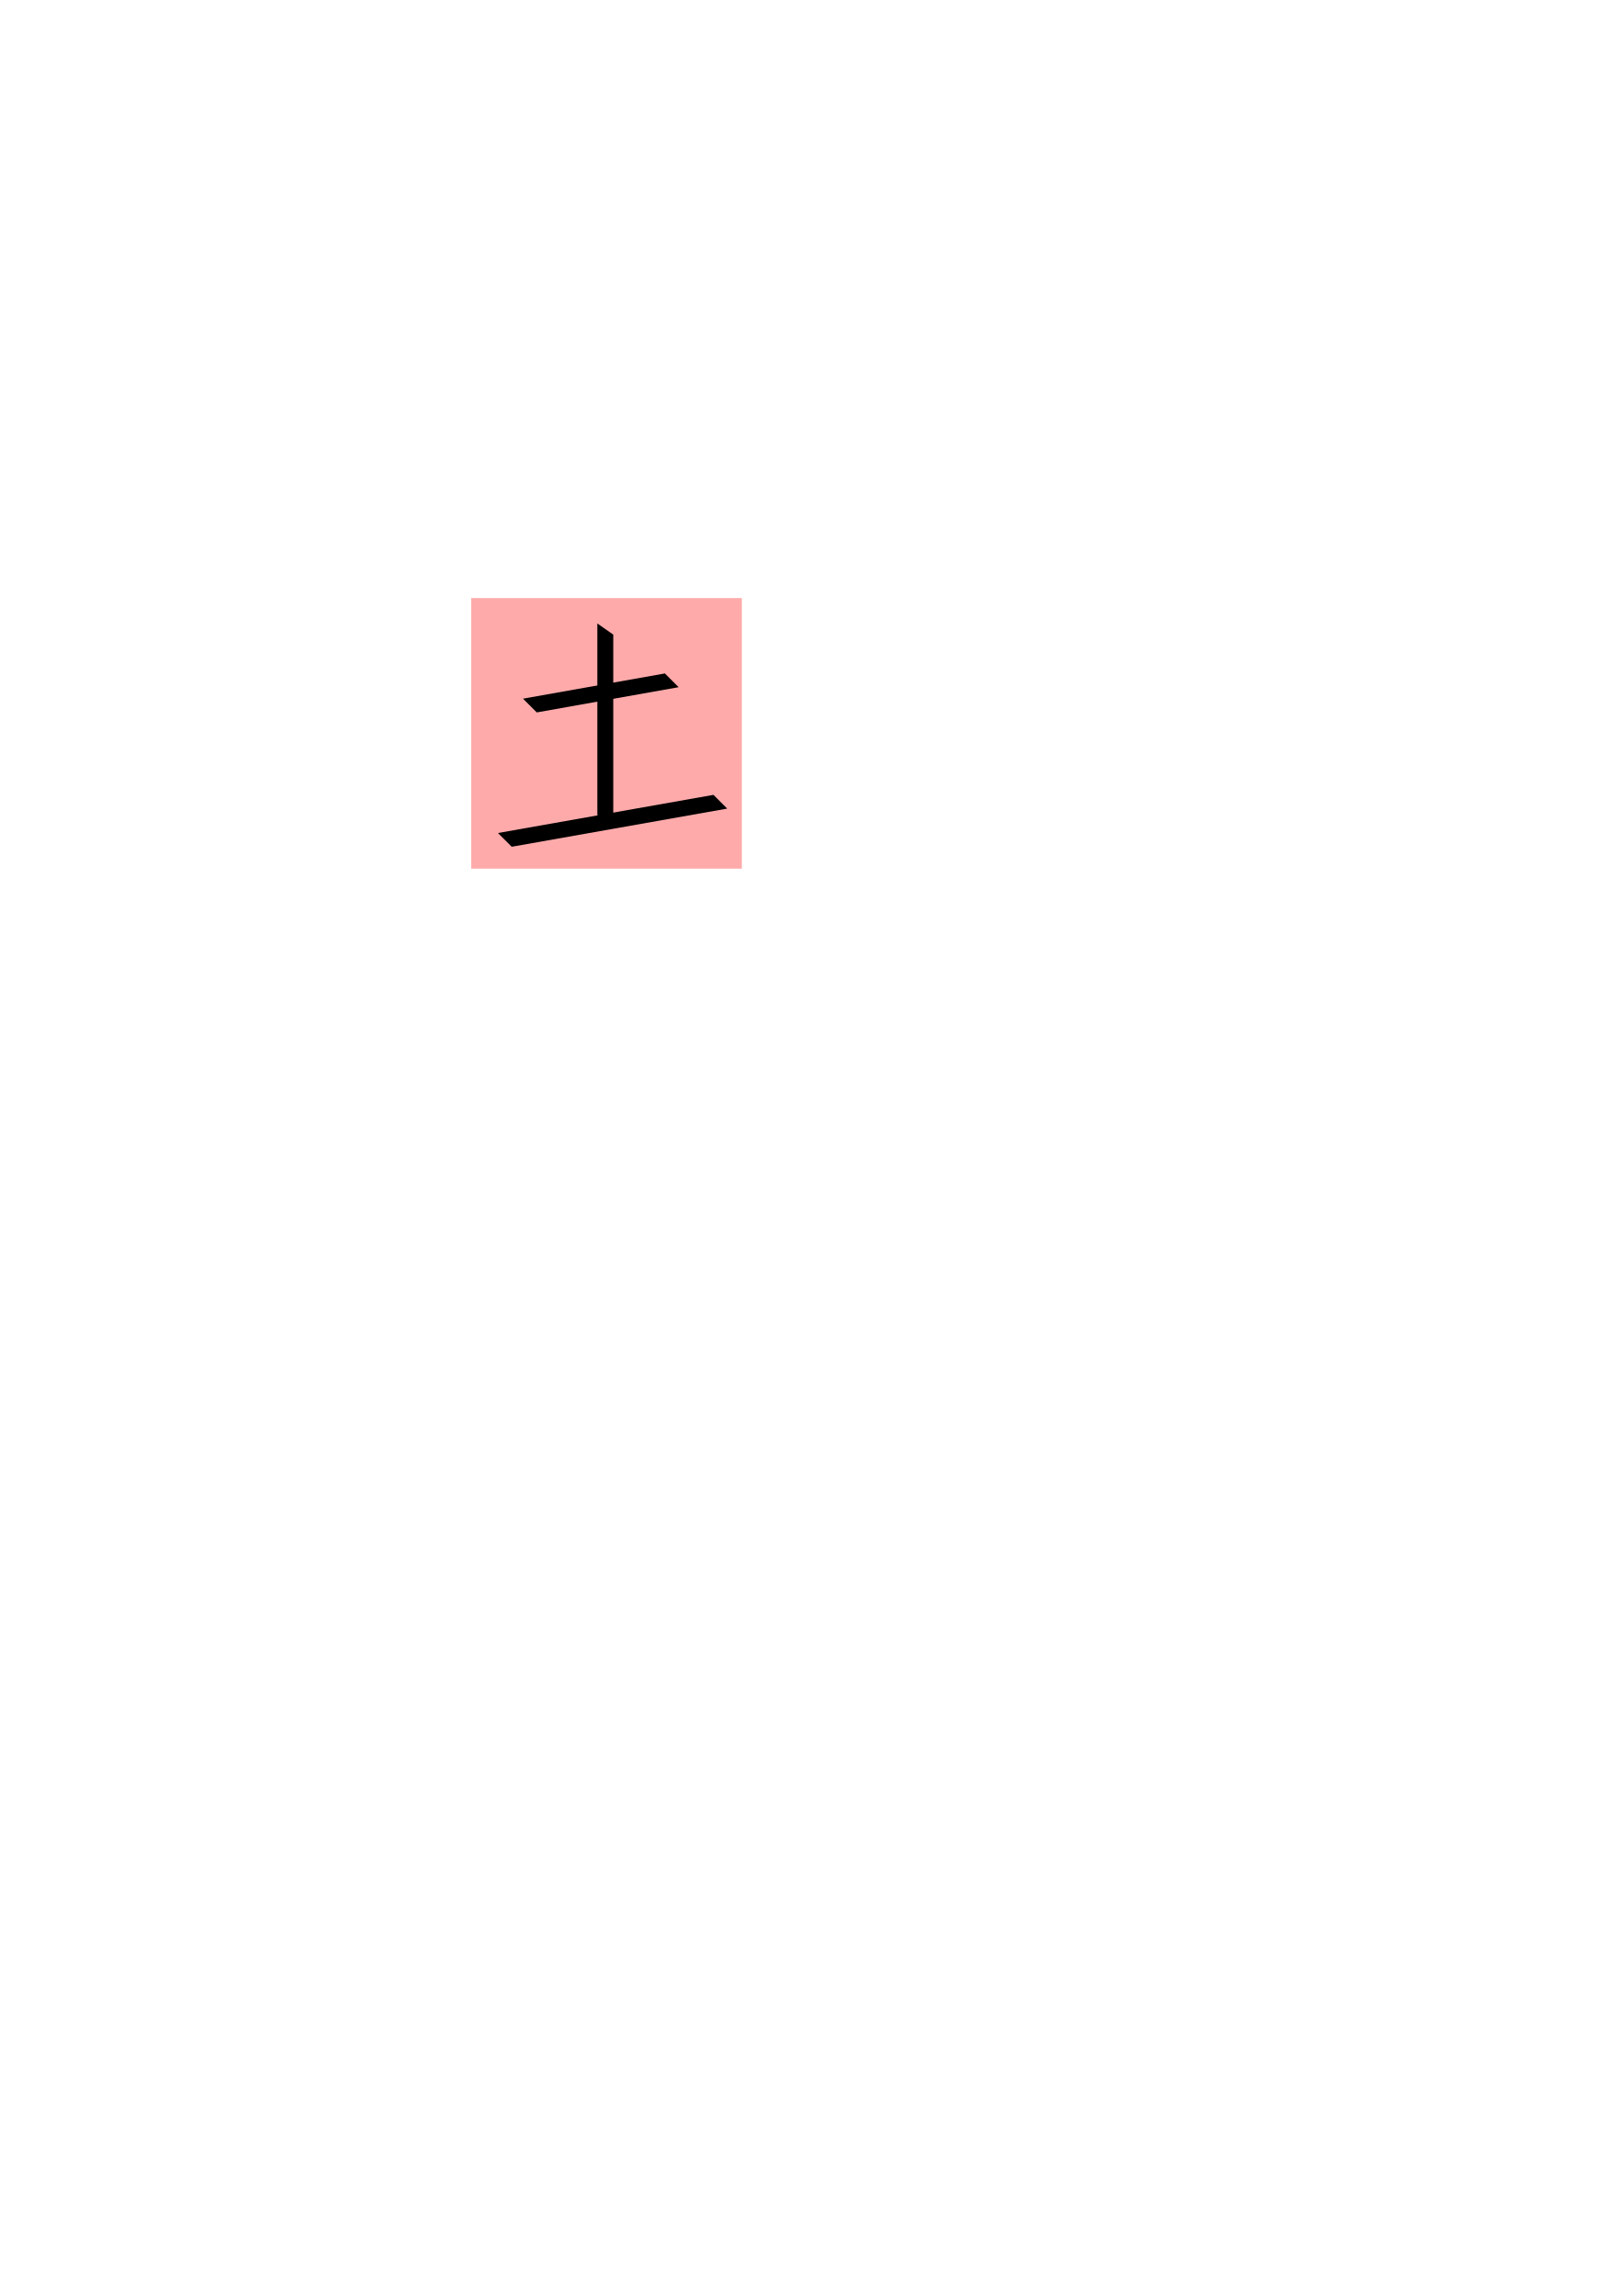
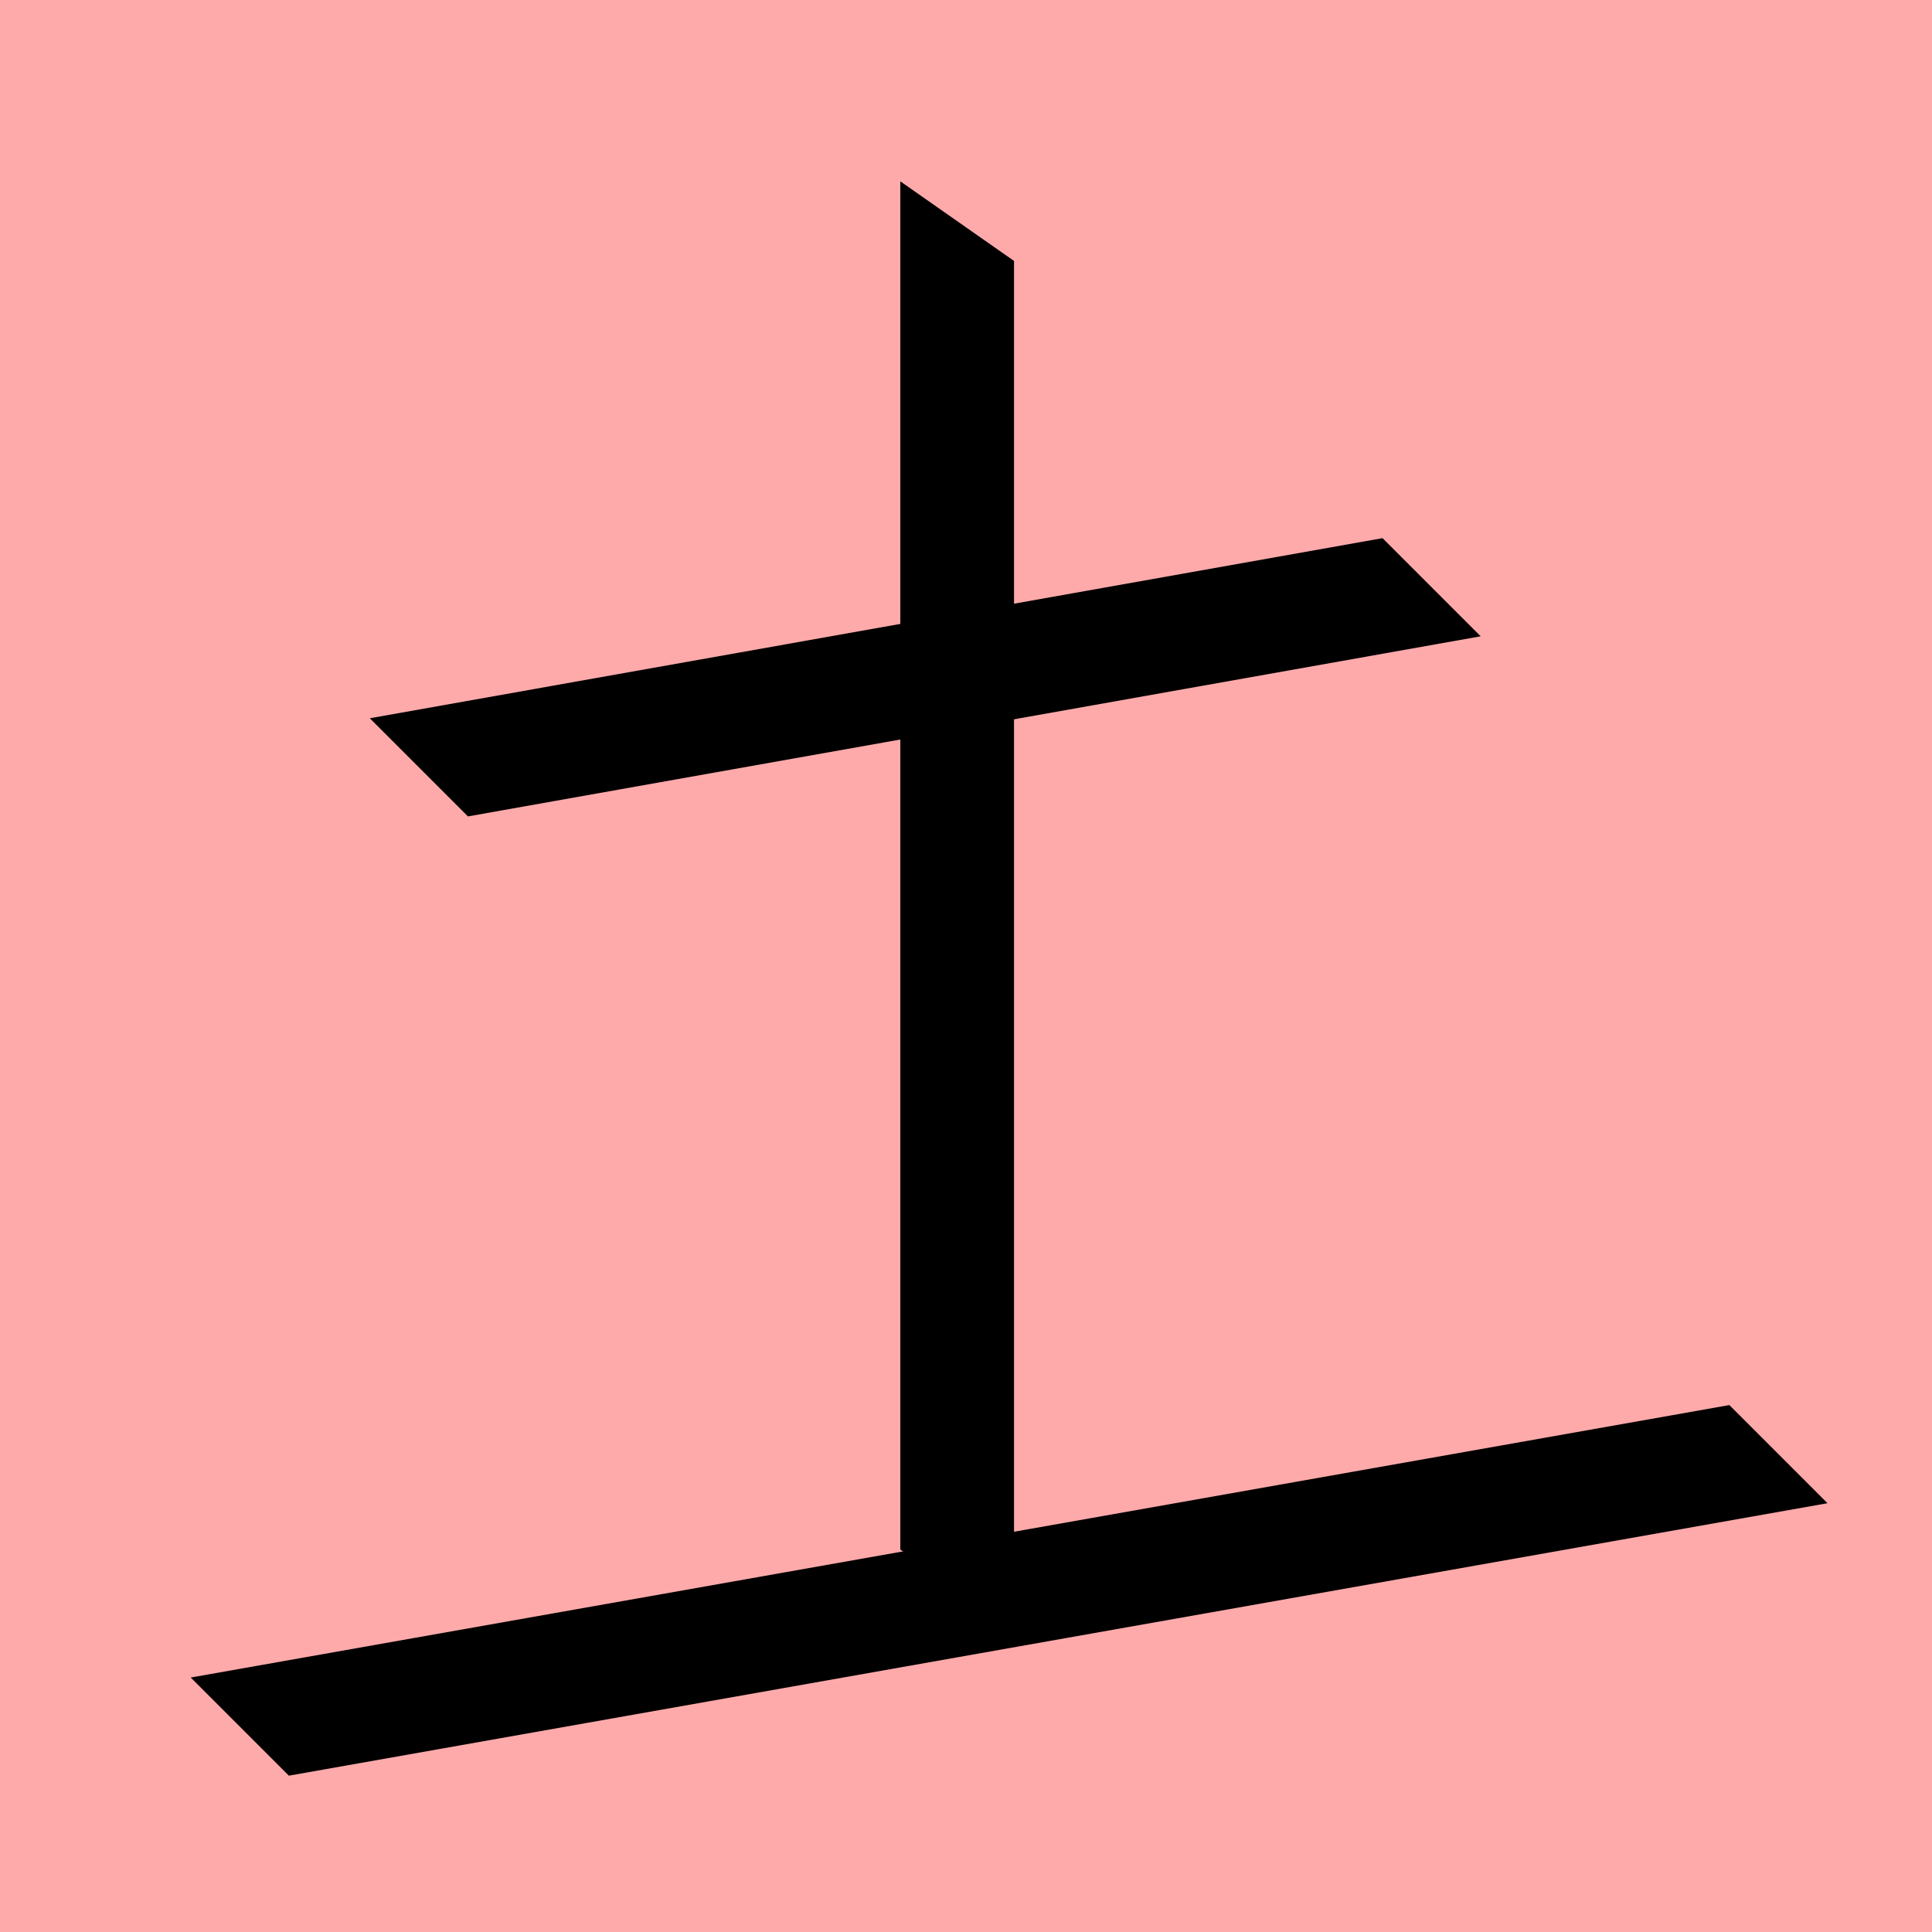
- <svg xmlns="http://www.w3.org/2000/svg" width="210mm" height="297mm" viewBox="0 0 210 297" version="1.1" id="svg34736">
+ <svg xmlns="http://www.w3.org/2000/svg" width="35mm" height="35mm" viewBox="0 0 35 35" version="1.1" id="svg34736">
  <defs id="defs34733" />
-   <g id="layer1">
+   <g id="layer1" transform="translate(-60.94595 -77.36486)">
    <rect style="fill:#ffaaaa;fill-opacity:1;stroke:none;stroke-width:0.908;stroke-linecap:square;stroke-dasharray:none;paint-order:fill markers stroke" id="rect53496-5" width="35" height="35" x="60.946" y="77.365" rx="0" />
    <path style="fill:#000000;stroke:none;stroke-width:0.48px;stroke-linecap:butt;stroke-linejoin:miter;stroke-opacity:1" d="m 79.316,82.092 -2.06,-1.442 V 105.436 l 2.06,1.442 z" id="path3224-1-5" />
    <path style="fill:#000000;stroke:none;stroke-width:0.48px;stroke-linecap:butt;stroke-linejoin:miter;stroke-opacity:1" d="m 69.423,92.155 -1.778,-1.778 18.347,-3.263 1.778,1.778 z" id="path2861-3-9" />
    <path style="fill:#000000;stroke:none;stroke-width:0.48px;stroke-linecap:butt;stroke-linejoin:miter;stroke-opacity:1" d="m 66.179,109.533 -1.778,-1.778 27.874,-4.936 1.778,1.778 z" id="path2911-9-7" />
  </g>
</svg>
